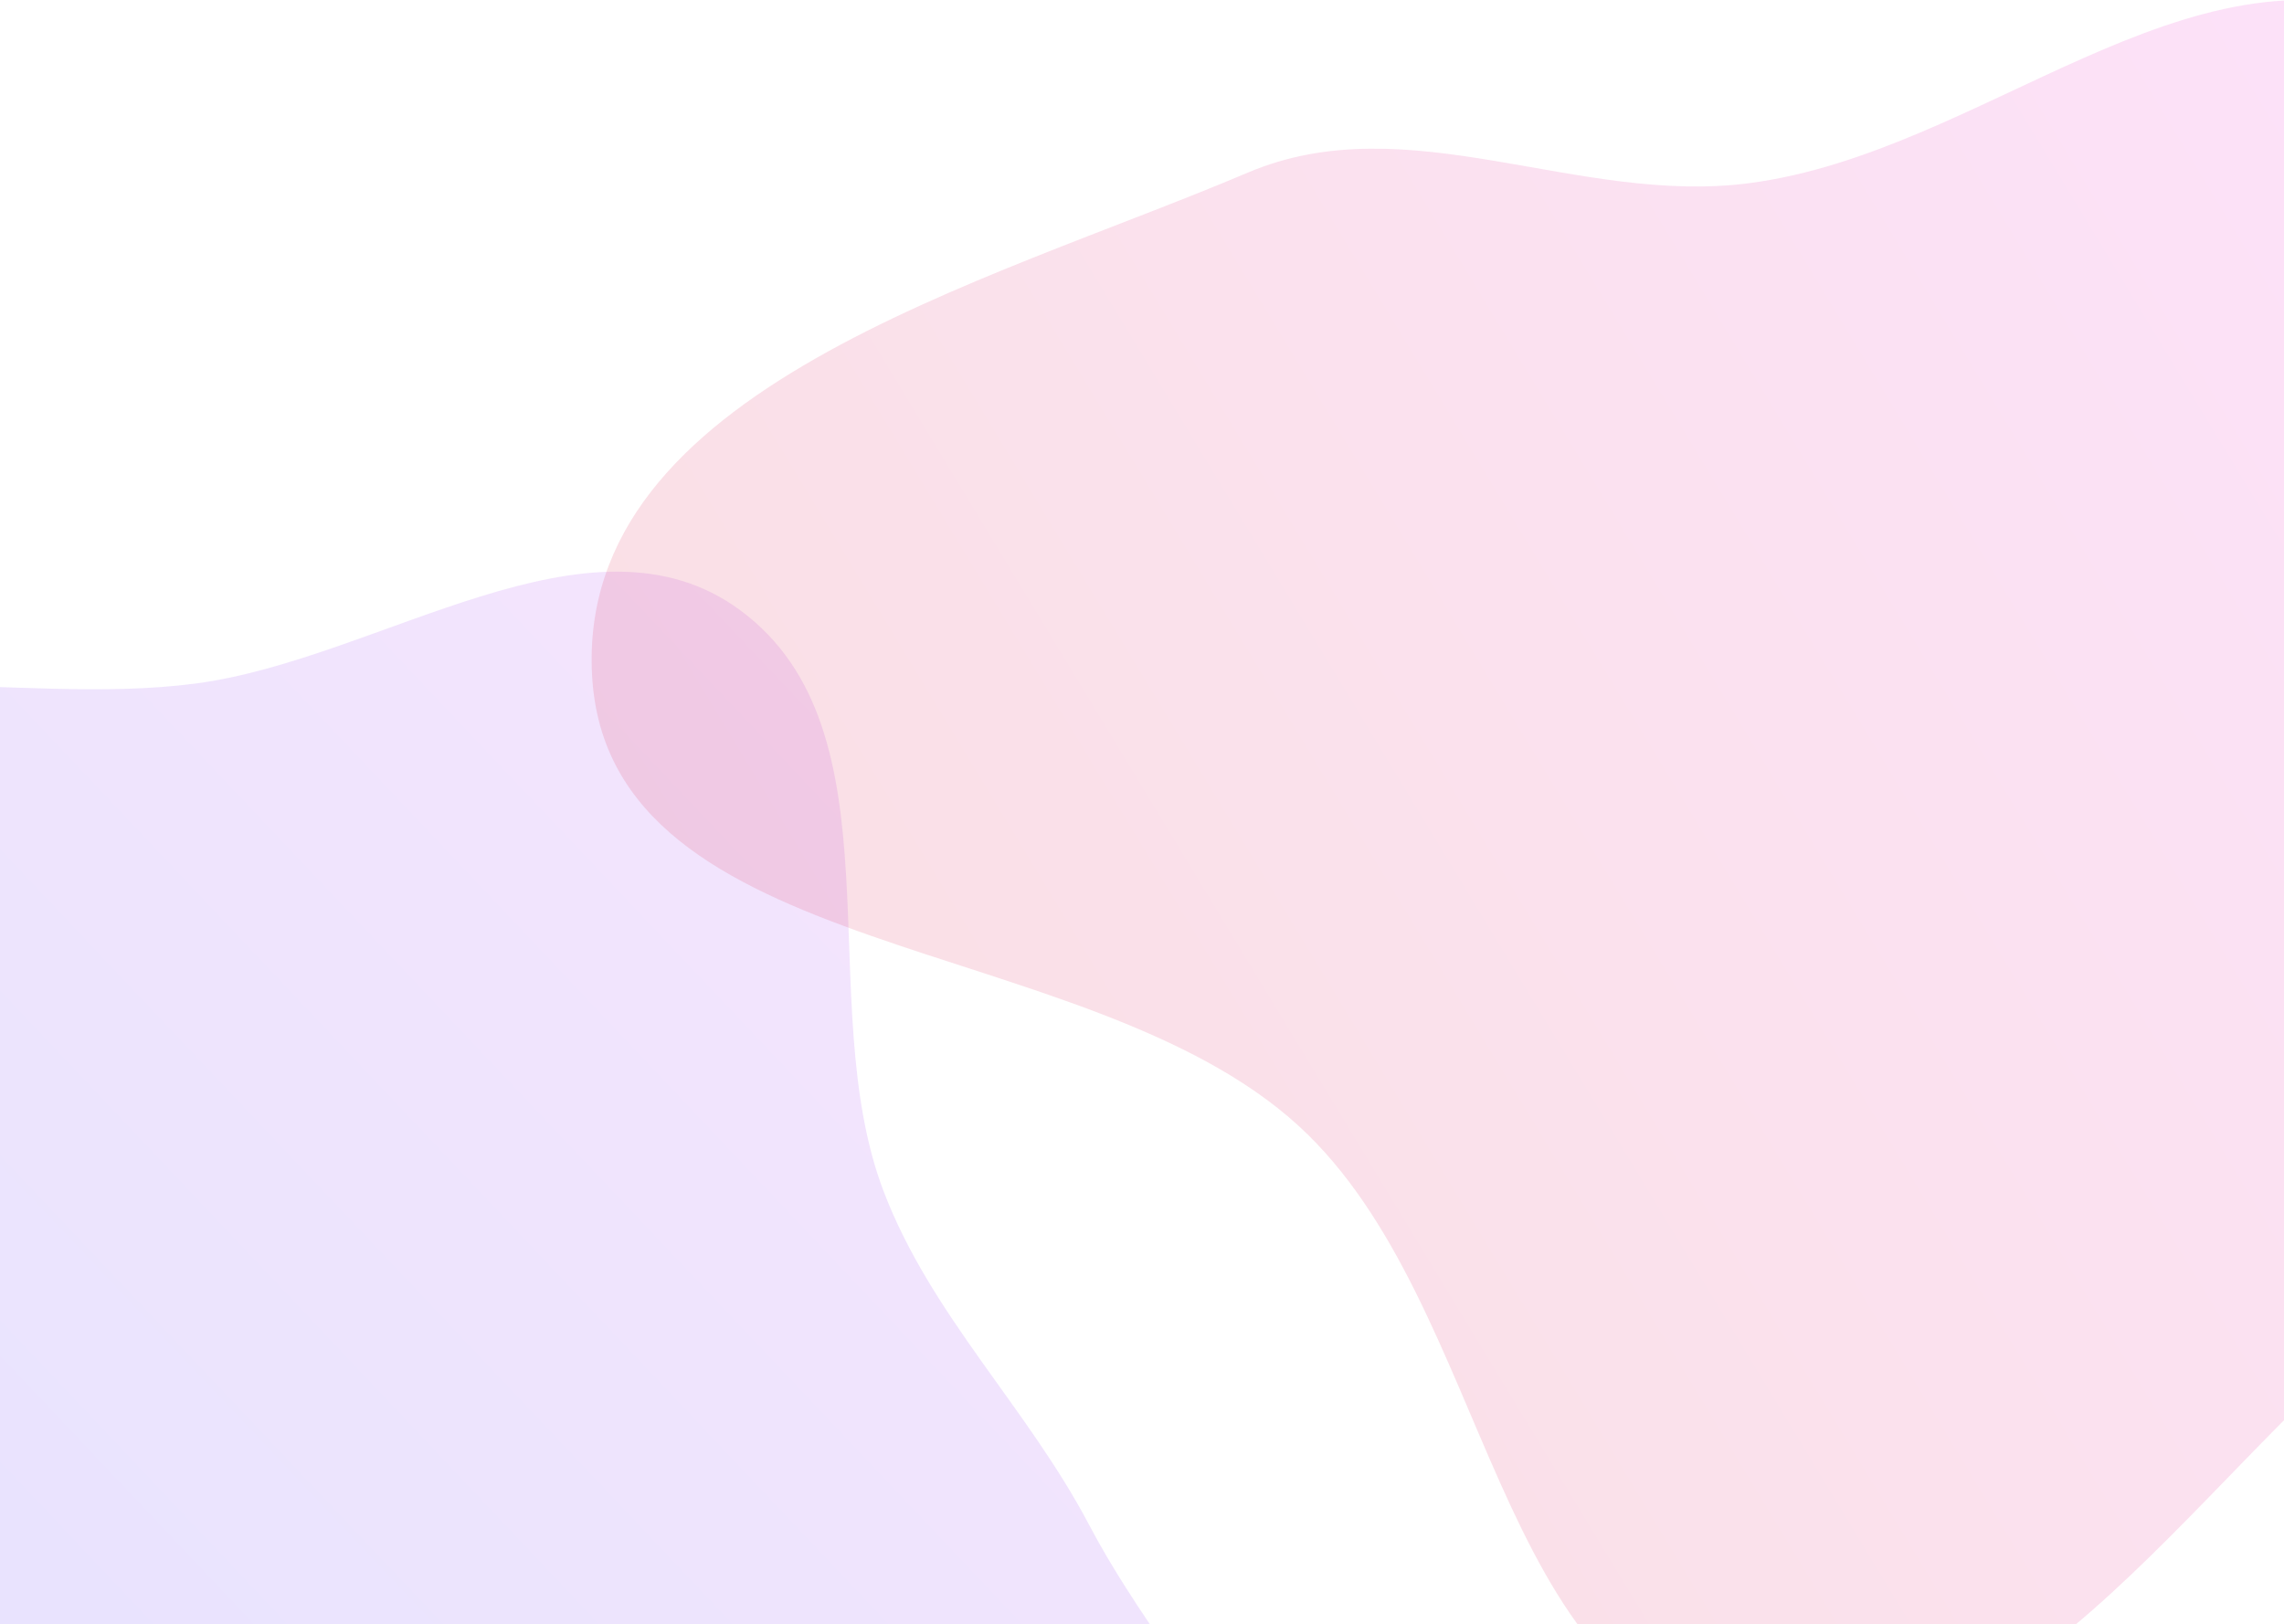
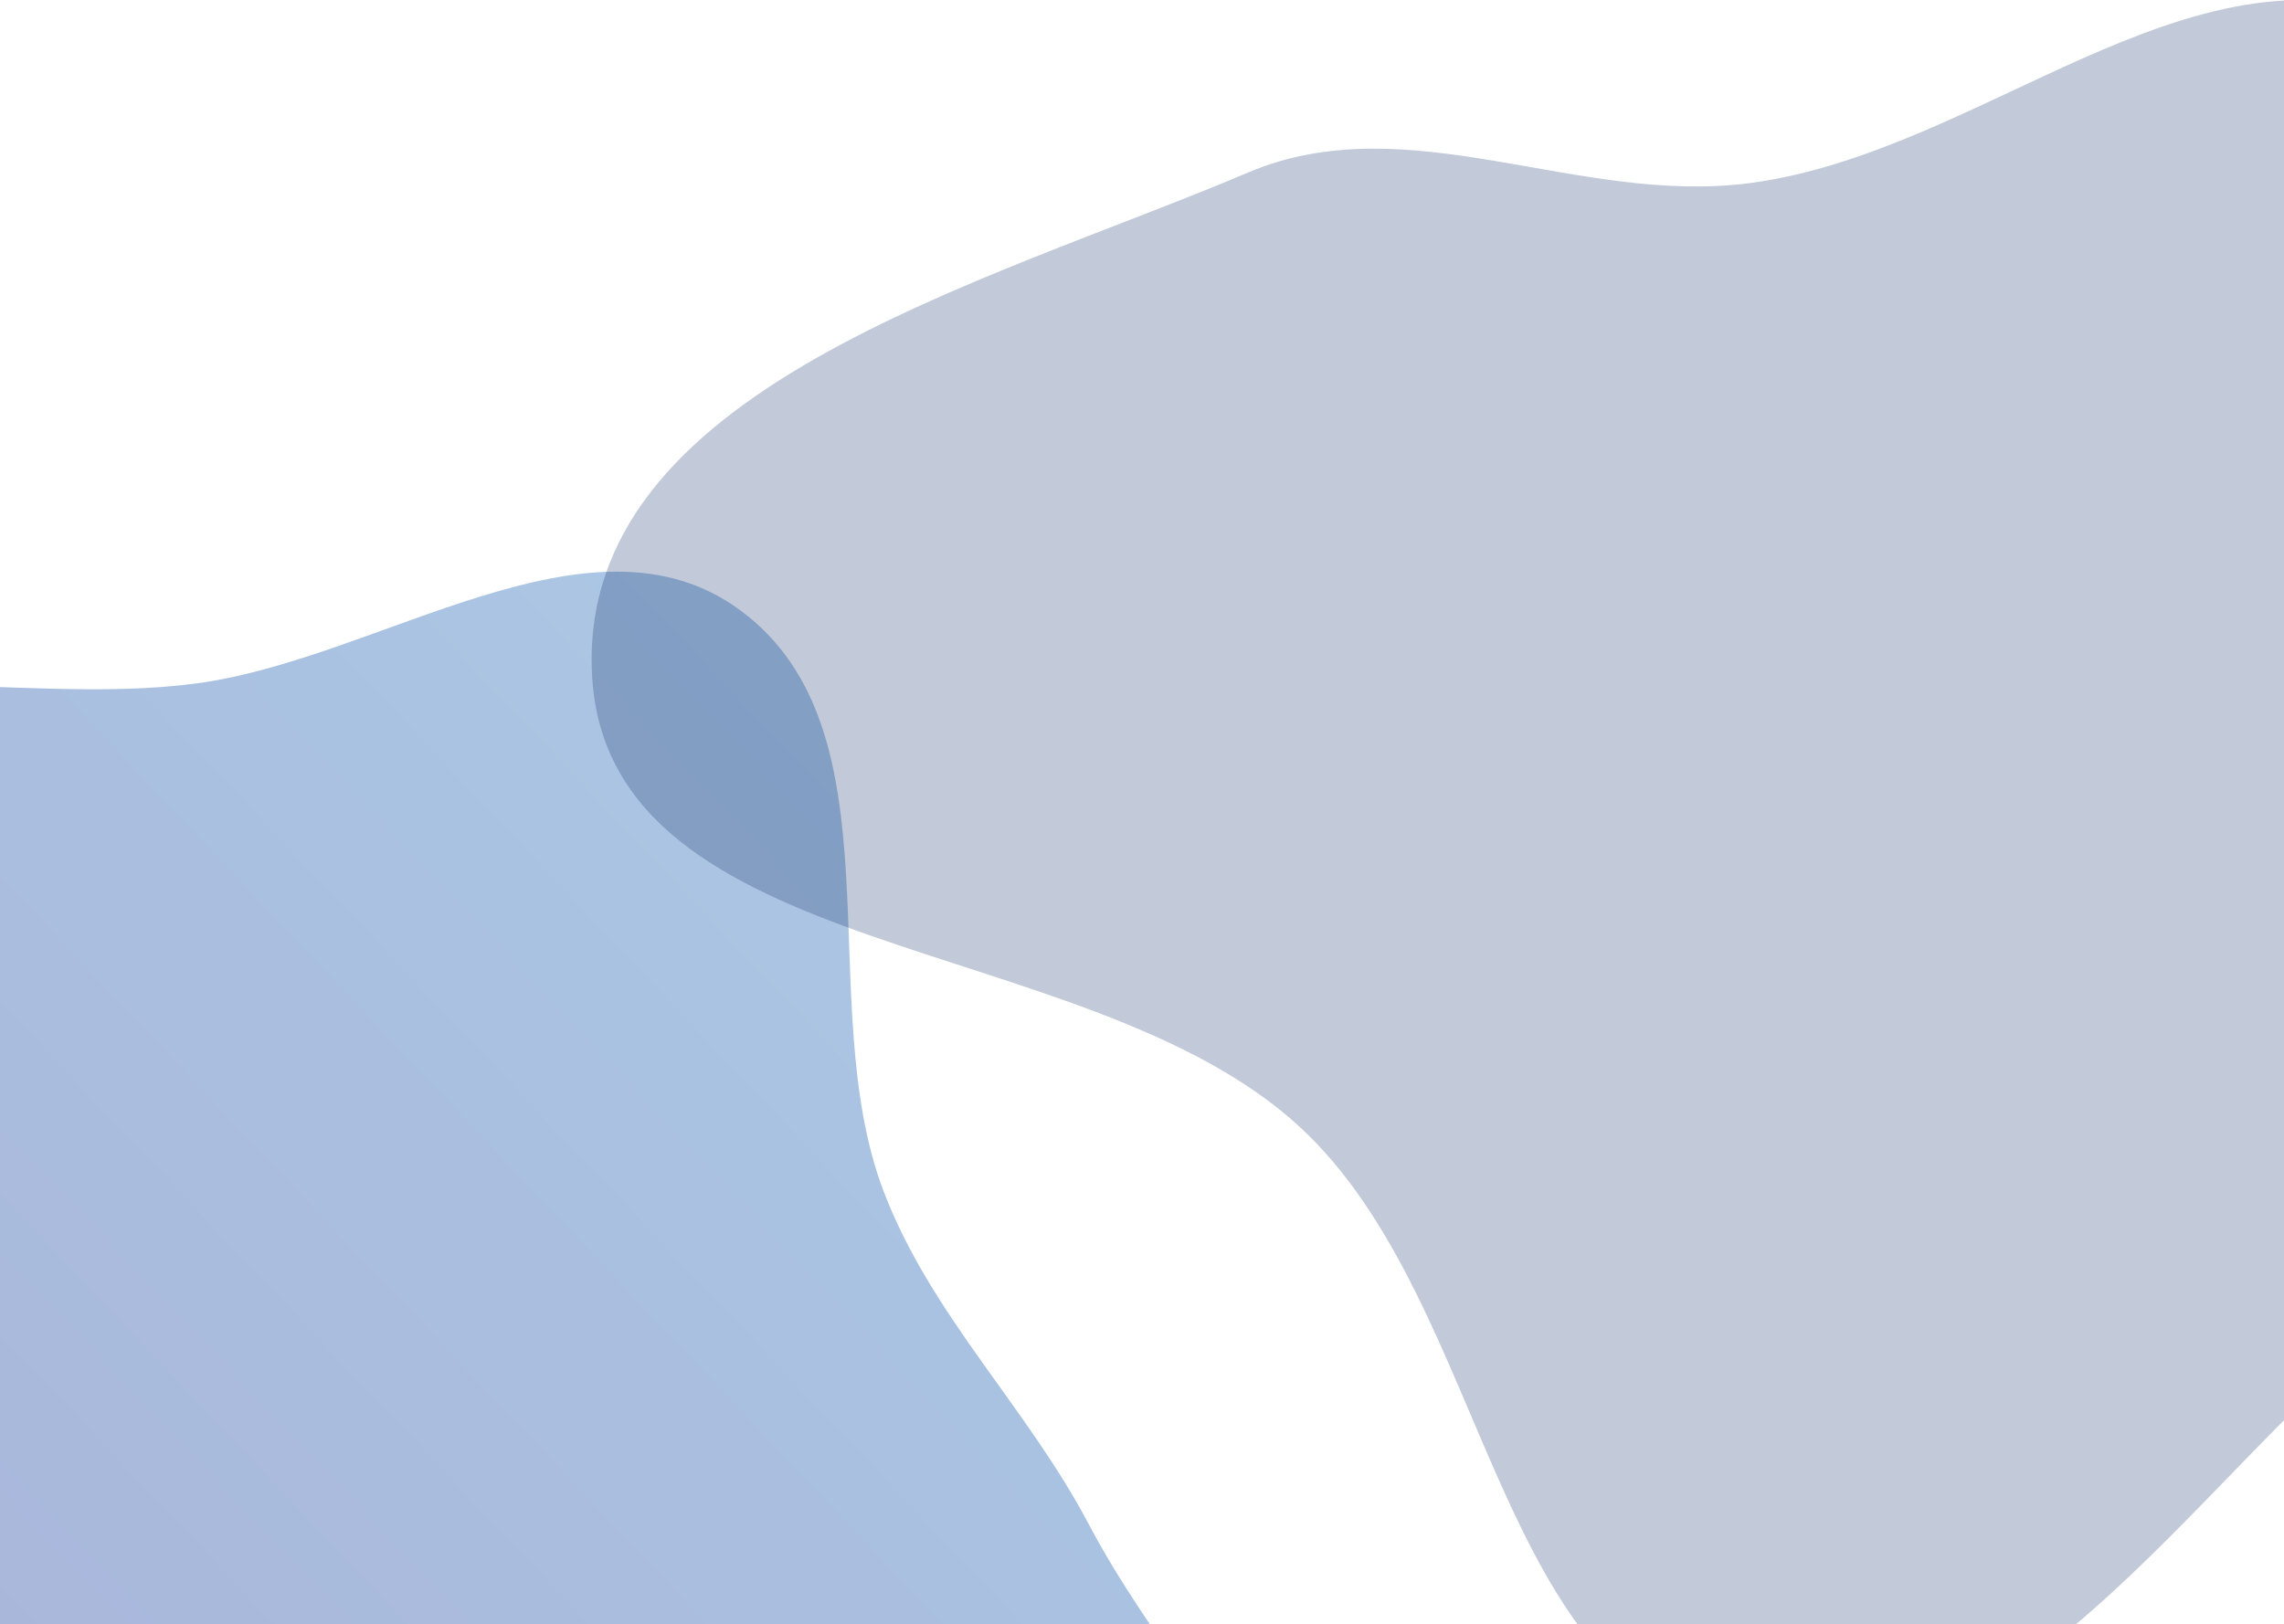
<svg xmlns="http://www.w3.org/2000/svg" width="1440" height="1024" fill="none">
-   <path fill="url(#a)" fill-rule="evenodd" d="M-217.58 475.75c91.82-72.02 225.52-29.38 341.2-44.74C240 415.56 372.33 315.14 466.77 384.9c102.9 76.02 44.74 246.76 90.31 366.31 29.83 78.24 90.48 136.14 129.48 210.23 57.92 109.99 169.67 208.23 155.9 331.77-13.52 121.26-103.42 264.33-224.23 281.37-141.96 20.03-232.72-220.96-374.06-196.99-151.7 25.73-172.68 330.24-325.85 315.72-128.6-12.2-110.9-230.73-128.15-358.76-12.16-90.14 65.87-176.25 44.1-264.57-26.42-107.2-167.12-163.46-176.72-273.45-10.15-116.29 33.01-248.75 124.87-320.79Z" clip-rule="evenodd" style="opacity:.154" />
-   <path fill="url(#b)" fill-rule="evenodd" d="M1103.43 115.43c146.42-19.45 275.33-155.84 413.5-103.59 188.09 71.13 409 212.64 407.06 413.88-1.94 201.25-259.28 278.6-414.96 405.96-130 106.35-240.24 294.39-405.6 265.3-163.7-28.8-161.93-274.12-284.34-386.66-134.95-124.06-436-101.46-445.82-284.6-9.68-180.38 247.41-246.3 413.54-316.9 101.01-42.93 207.83 21.06 316.62 6.61Z" clip-rule="evenodd" style="opacity:.154" />
+   <path fill="url(#a)" fill-rule="evenodd" d="M-217.58 475.75c91.82-72.02 225.52-29.38 341.2-44.74C240 415.56 372.33 315.14 466.77 384.9c102.9 76.02 44.74 246.76 90.31 366.31 29.83 78.24 90.48 136.14 129.48 210.23 57.92 109.99 169.67 208.23 155.9 331.77-13.52 121.26-103.42 264.33-224.23 281.37-141.96 20.03-232.72-220.96-374.06-196.99-151.7 25.73-172.68 330.24-325.85 315.72-128.6-12.2-110.9-230.73-128.15-358.76-12.16-90.14 65.87-176.25 44.1-264.57-26.42-107.2-167.12-163.46-176.72-273.45-10.15-116.29 33.01-248.75 124.87-320.79Z" clip-rule="evenodd" style="opacity:.354" />
+   <path fill="url(#b)" fill-rule="evenodd" d="M1103.43 115.43c146.42-19.45 275.33-155.84 413.5-103.59 188.09 71.13 409 212.64 407.06 413.88-1.94 201.25-259.28 278.6-414.96 405.96-130 106.35-240.24 294.39-405.6 265.3-163.7-28.8-161.93-274.12-284.34-386.66-134.95-124.06-436-101.46-445.82-284.6-9.68-180.38 247.41-246.3 413.54-316.9 101.01-42.93 207.83 21.06 316.62 6.61Z" clip-rule="evenodd" style="opacity:.254" />
  <defs>
    <linearGradient id="b" x1="373" x2="1995.44" y1="1100" y2="118.03" gradientUnits="userSpaceOnUse">
-       <stop stop-color="#D83333" />
-       <stop offset="1" stop-color="#F041FF" />
+       <stop stop-color="#0F2D65" />
+       <stop offset="1" stop-color="#0F2D65" />
    </linearGradient>
    <linearGradient id="a" x1="107.37" x2="1130.66" y1="1993.35" y2="1026.31" gradientUnits="userSpaceOnUse">
-       <stop stop-color="#3245FF" />
-       <stop offset="1" stop-color="#BC52EE" />
+       <stop stop-color="#071384ff" />
+       <stop offset="1" stop-color="#1161b5ff" />
    </linearGradient>
  </defs>
</svg>
